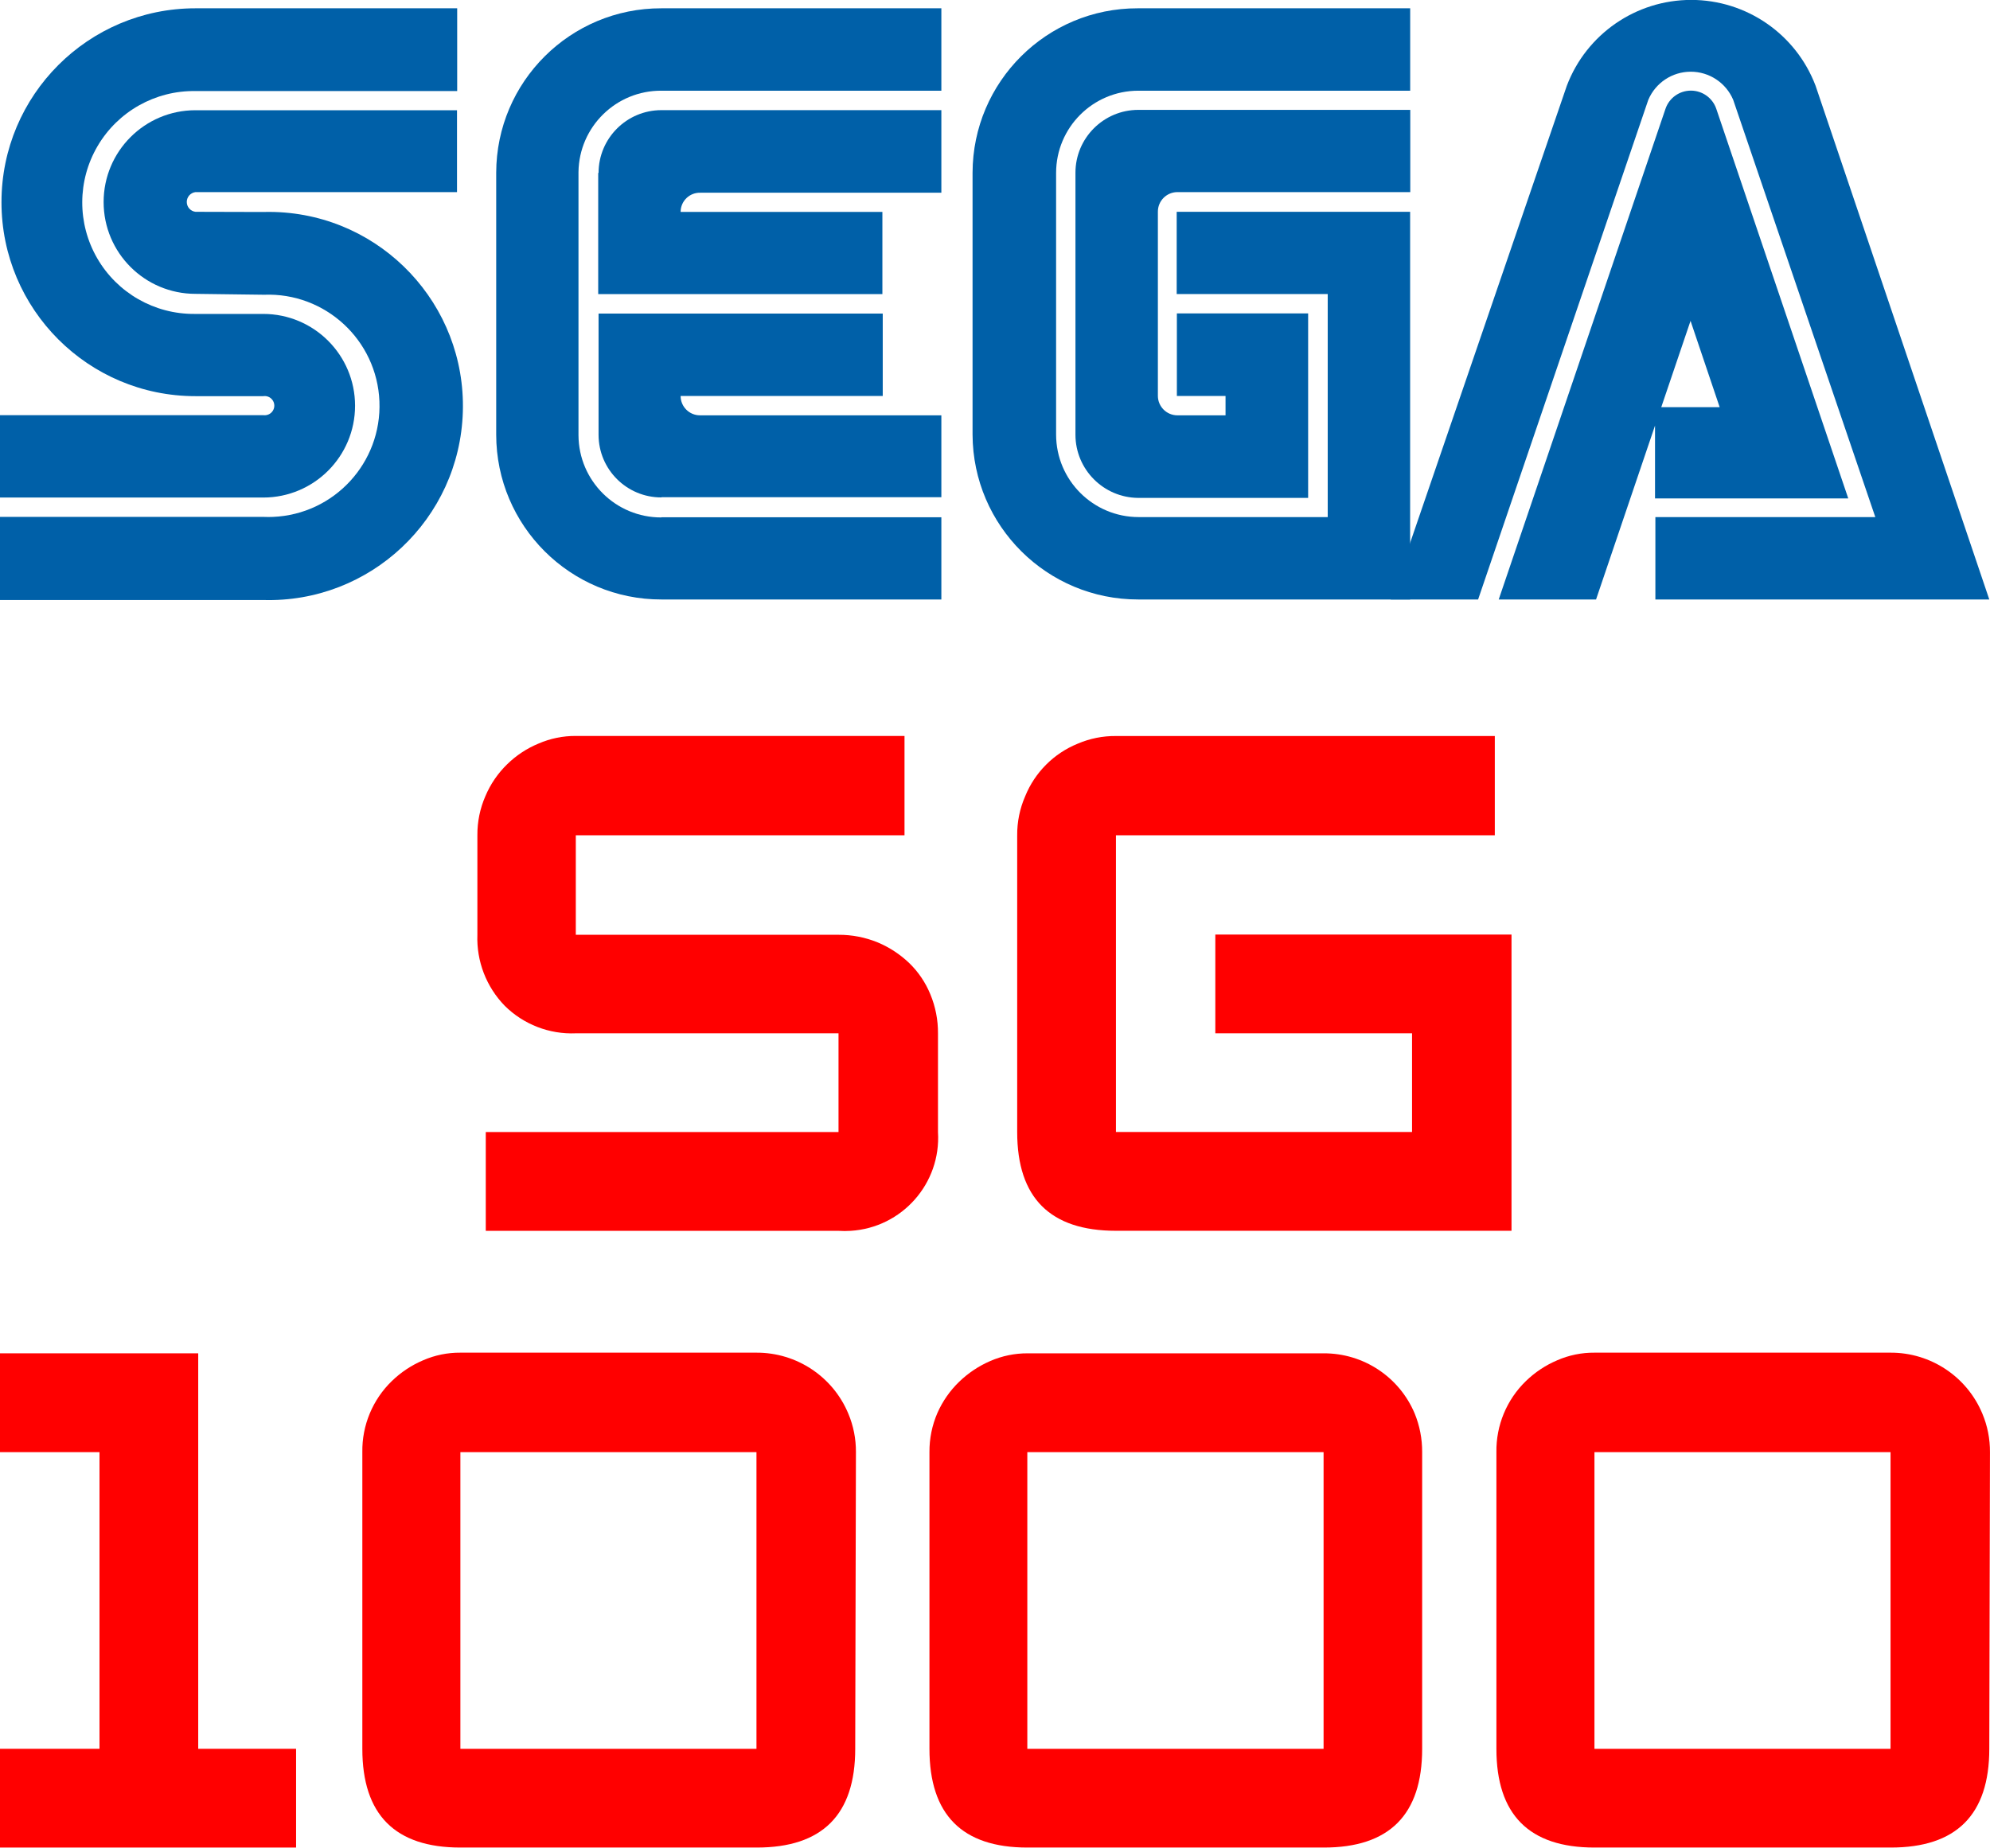
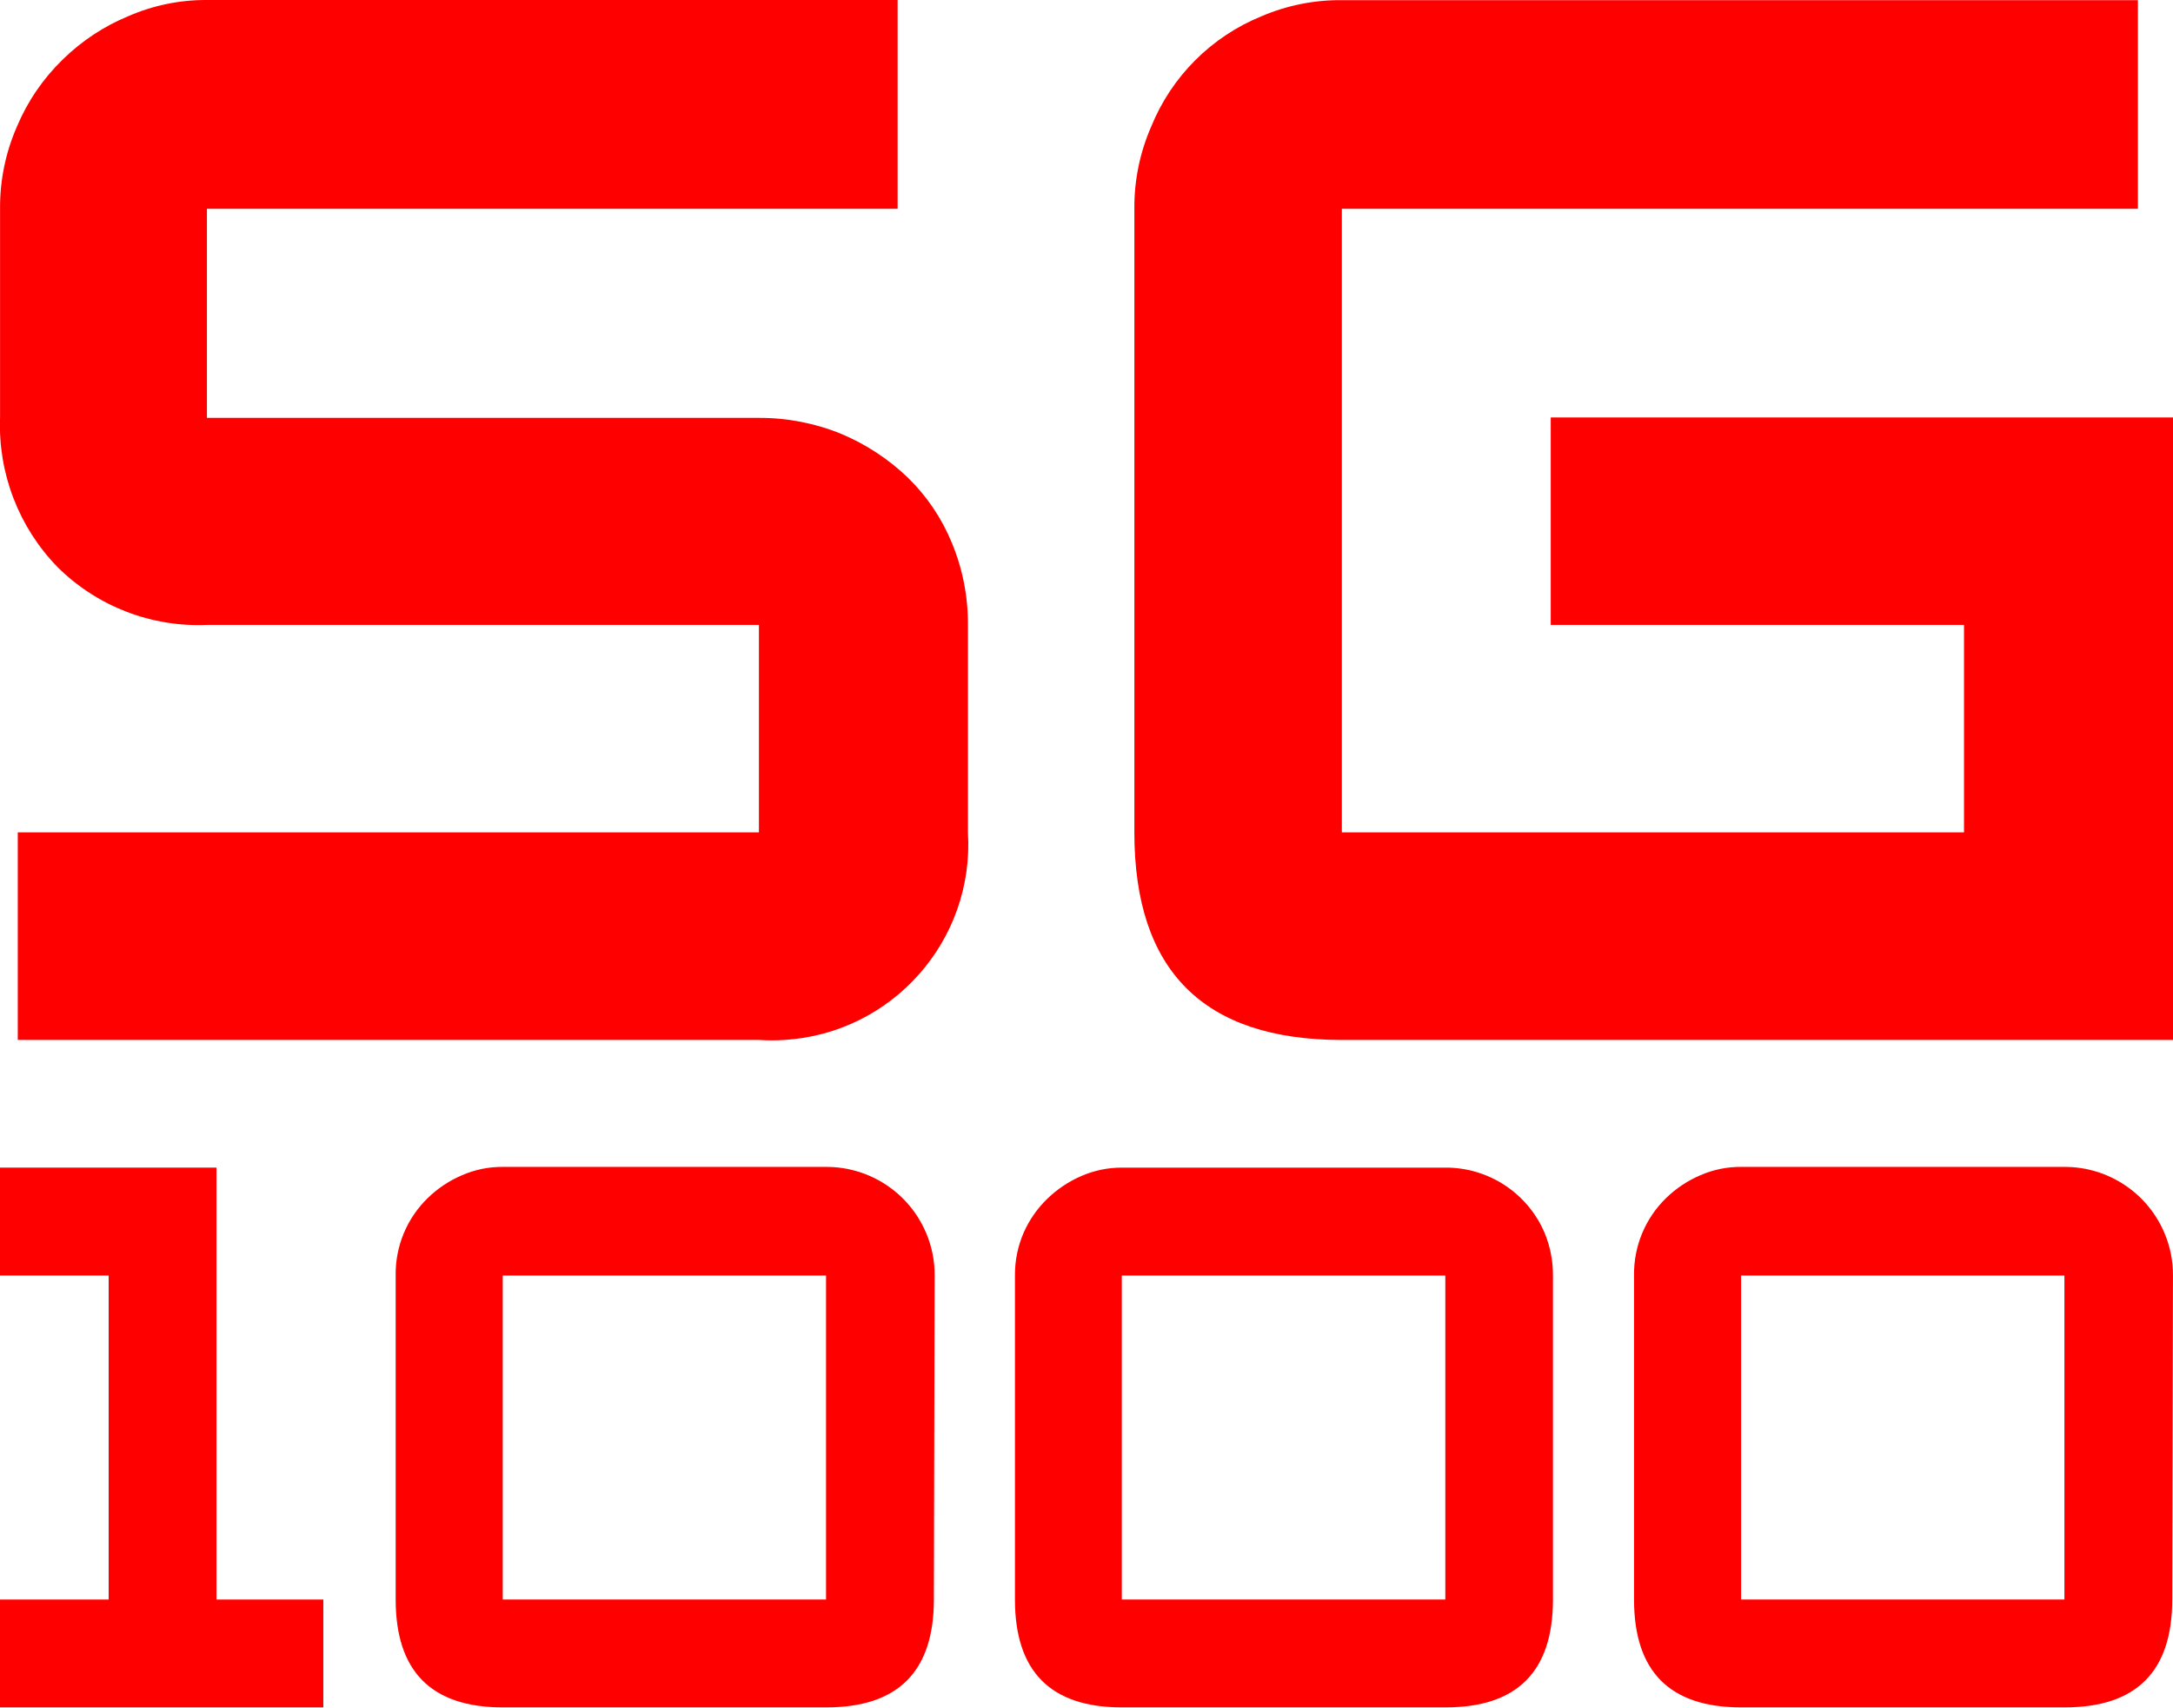
- <svg xmlns="http://www.w3.org/2000/svg" id="svg4139" viewBox="0 0 112 104">
-   <path id="path6759" d="M52.791,63.724a5.249,5.249,0,0,1-4.916,5.561,5.174,5.174,0,0,1-.682,0H27.34V63.724H47.193V58.166H32.408a5.358,5.358,0,0,1-4-1.549,5.442,5.442,0,0,1-1.54-4v-5.6a5.384,5.384,0,0,1,.45-2.2,5.46,5.46,0,0,1,1.23-1.8,5.546,5.546,0,0,1,1.759-1.16,5.189,5.189,0,0,1,2.1-.43h18.5V47.02h-18.5v5.6H47.193a5.767,5.767,0,0,1,2.209.43,5.85,5.85,0,0,1,1.78,1.17,5.19,5.19,0,0,1,1.179,1.749,5.618,5.618,0,0,1,.43,2.209Z" fill="red" />
-   <path id="path6761" d="M85.07,69.282H62.807c-3.708,0-5.558-1.859-5.558-5.558V47.02a5.384,5.384,0,0,1,.45-2.2,5.379,5.379,0,0,1,2.959-2.959,5.327,5.327,0,0,1,2.149-.43H84.13V47.02H62.807v16.7H79.472V58.166H68.4V52.608H85.07Z" fill="red" />
-   <path id="path6765" d="M16.664,104H0V98.442H5.6v-16.7H0V76.18H11.156V98.442h5.508Z" fill="red" />
-   <path id="path6767" d="M48.133,98.442q0,5.568-5.558,5.558H25.911q-5.519,0-5.518-5.558v-16.7a5.455,5.455,0,0,1,1.659-4,5.758,5.758,0,0,1,1.759-1.169,5.144,5.144,0,0,1,2.1-.43H42.575a5.577,5.577,0,0,1,5.168,3.428,5.5,5.5,0,0,1,.43,2.17Zm-5.558,0v-16.7H25.911v16.7Z" fill="red" />
-   <path id="path6769" d="M80.041,98.442q0,5.568-5.548,5.558H57.819q-5.508,0-5.508-5.558v-16.7a5.436,5.436,0,0,1,.45-2.21,5.56,5.56,0,0,1,1.22-1.749A5.869,5.869,0,0,1,55.74,76.61a5.209,5.209,0,0,1,2.1-.43H74.493a5.531,5.531,0,0,1,5.128,3.388,5.665,5.665,0,0,1,.42,2.17Zm-5.548,0v-16.7H57.819v16.7Z" fill="red" />
-   <path id="path6771" d="M111.96,98.442q0,5.568-5.558,5.558H89.738q-5.519,0-5.518-5.558v-16.7a5.459,5.459,0,0,1,1.659-4,5.763,5.763,0,0,1,1.76-1.169,5.14,5.14,0,0,1,2.1-.43H106.4a5.577,5.577,0,0,1,5.168,3.428,5.5,5.5,0,0,1,.43,2.17Zm-5.558,0v-16.7H89.738v16.7Z" fill="red" />
-   <path d="M0,33.775H14.8a10.926,10.926,0,0,0,.661-21.842q-.332-.011-.661,0l-3.8-.01a.559.559,0,0,1,0-1.109H25.721V6.205H11a5.168,5.168,0,0,0,0,10.336l3.859.05a6.258,6.258,0,0,1,.5,12.506c-.167.007-.334.007-.5,0H0v4.678" fill="#0060a8" />
-   <path d="M0,28.007H14.815a5.168,5.168,0,1,0,0-10.336H10.956A6.273,6.273,0,1,1,11,5.126H25.731V.467H11A10.916,10.916,0,0,0,11,22.3h3.819a.54.54,0,1,1,.146,1.07.51.51,0,0,1-.146,0H0v4.618" fill="#0060a8" />
-   <path d="M37.227,29.127A4.648,4.648,0,0,1,32.558,24.5V9.684a4.639,4.639,0,0,1,4.669-4.578H52.981V.467H37.227a9.277,9.277,0,0,0-9.3,9.257V24.469a9.286,9.286,0,0,0,9.3,9.276H52.981V29.117H37.227" fill="#0060a8" />
-   <path d="M33.688,9.734A3.539,3.539,0,0,1,37.227,6.2H52.981v4.649H39.416a1.079,1.079,0,0,0-1.109,1.049c0,.01,0,.02,0,.03H49.662v4.628H33.668V9.734" fill="#0060a8" />
-   <path d="M37.227,28a3.528,3.528,0,0,1-3.539-3.518V17.651H49.682v4.638H38.306a1.09,1.09,0,0,0,1.09,1.09H52.981v4.608H37.227" fill="#0060a8" />
-   <path d="M64.087,29.107a4.648,4.648,0,0,1-4.648-4.638V9.734a4.628,4.628,0,0,1,4.628-4.628h15.3V.467H64.037a9.278,9.278,0,0,0-9.3,9.257V24.469a9.316,9.316,0,0,0,9.327,9.276h15.3V11.923H66.226v4.628h8.5V29.107H64.087" fill="#0060a8" />
-   <path d="M60.528,24.469a3.559,3.559,0,0,0,3.539,3.558h9.557V17.641H66.236v4.648h2.739v1.09H66.256a1.1,1.1,0,0,1-1.089-1.09V11.923a1.1,1.1,0,0,1,1.089-1.109H79.372V6.185H64.067a3.54,3.54,0,0,0-3.539,3.539h0V24.469" fill="#0060a8" />
-   <path d="M93.736,6.125a1.51,1.51,0,0,1,2.859,0l7.428,21.932H93.147V22.919h3.638l-1.639-4.858L89.828,33.745H84.35l9.386-27.62" fill="#0060a8" />
-   <path d="M105.512,29.107H93.167v4.638H111.96L102.183,4.826a7.487,7.487,0,0,0-14,0L78.272,33.745H83.19l9.577-28.12a2.594,2.594,0,0,1,4.778-.01l8,23.492" fill="#0060a8" />
+ <svg xmlns="http://www.w3.org/2000/svg" id="svg4139" viewBox="0 0 112 88">
+   <path id="path6759" d="M49.889,42.9a10.1,10.1,0,0,1-9.46,10.7,9.9,9.9,0,0,1-1.312,0H.916V42.9h38.2V32.209H10.667a10.306,10.306,0,0,1-7.7-2.98,10.471,10.471,0,0,1-2.964-7.7V10.757A10.364,10.364,0,0,1,.873,6.523,10.491,10.491,0,0,1,3.24,3.06,10.641,10.641,0,0,1,6.625.828,9.99,9.99,0,0,1,10.665,0h35.6V10.762h-35.6V21.538H39.117a11.1,11.1,0,0,1,4.25.827,11.257,11.257,0,0,1,3.425,2.252,9.978,9.978,0,0,1,2.269,3.365,10.818,10.818,0,0,1,.828,4.251Z" fill="red" />
+   <path id="path6761" d="M112,53.6H69.161c-7.135,0-10.694-3.577-10.694-10.695V10.762a10.362,10.362,0,0,1,.866-4.233A10.35,10.35,0,0,1,65.026.835,10.255,10.255,0,0,1,69.161.008h41.03V10.762H69.161V42.9h32.067V32.209h-21.3V21.515H112Z" fill="red" />
+   <path id="path6765" d="M16.665,88H0V82.442H5.6v-16.7H0V60.18H11.157V82.442h5.508Z" fill="red" />
+   <path id="path6767" d="M48.134,82.442q0,5.568-5.558,5.558H25.912q-5.518,0-5.518-5.558v-16.7a5.454,5.454,0,0,1,1.659-4,5.758,5.758,0,0,1,1.759-1.169,5.144,5.144,0,0,1,2.1-.43H42.576a5.577,5.577,0,0,1,5.168,3.428,5.5,5.5,0,0,1,.43,2.17Zm-5.558,0v-16.7H25.912v16.7Z" fill="red" />
+   <path id="path6769" d="M80.042,82.442q0,5.568-5.548,5.558H57.82q-5.508,0-5.508-5.558v-16.7a5.436,5.436,0,0,1,.45-2.21,5.56,5.56,0,0,1,1.22-1.749,5.856,5.856,0,0,1,1.759-1.173,5.214,5.214,0,0,1,2.1-.43H74.494a5.53,5.53,0,0,1,5.128,3.388,5.665,5.665,0,0,1,.42,2.17Zm-5.548,0v-16.7H57.82v16.7Z" fill="red" />
+   <path id="path6771" d="M111.961,82.442q0,5.568-5.558,5.558H89.739q-5.519,0-5.518-5.558v-16.7a5.459,5.459,0,0,1,1.659-4,5.763,5.763,0,0,1,1.76-1.169,5.141,5.141,0,0,1,2.1-.43H106.4a5.577,5.577,0,0,1,5.168,3.428,5.5,5.5,0,0,1,.43,2.17Zm-5.558,0v-16.7H89.739v16.7Z" fill="red" />
</svg>
